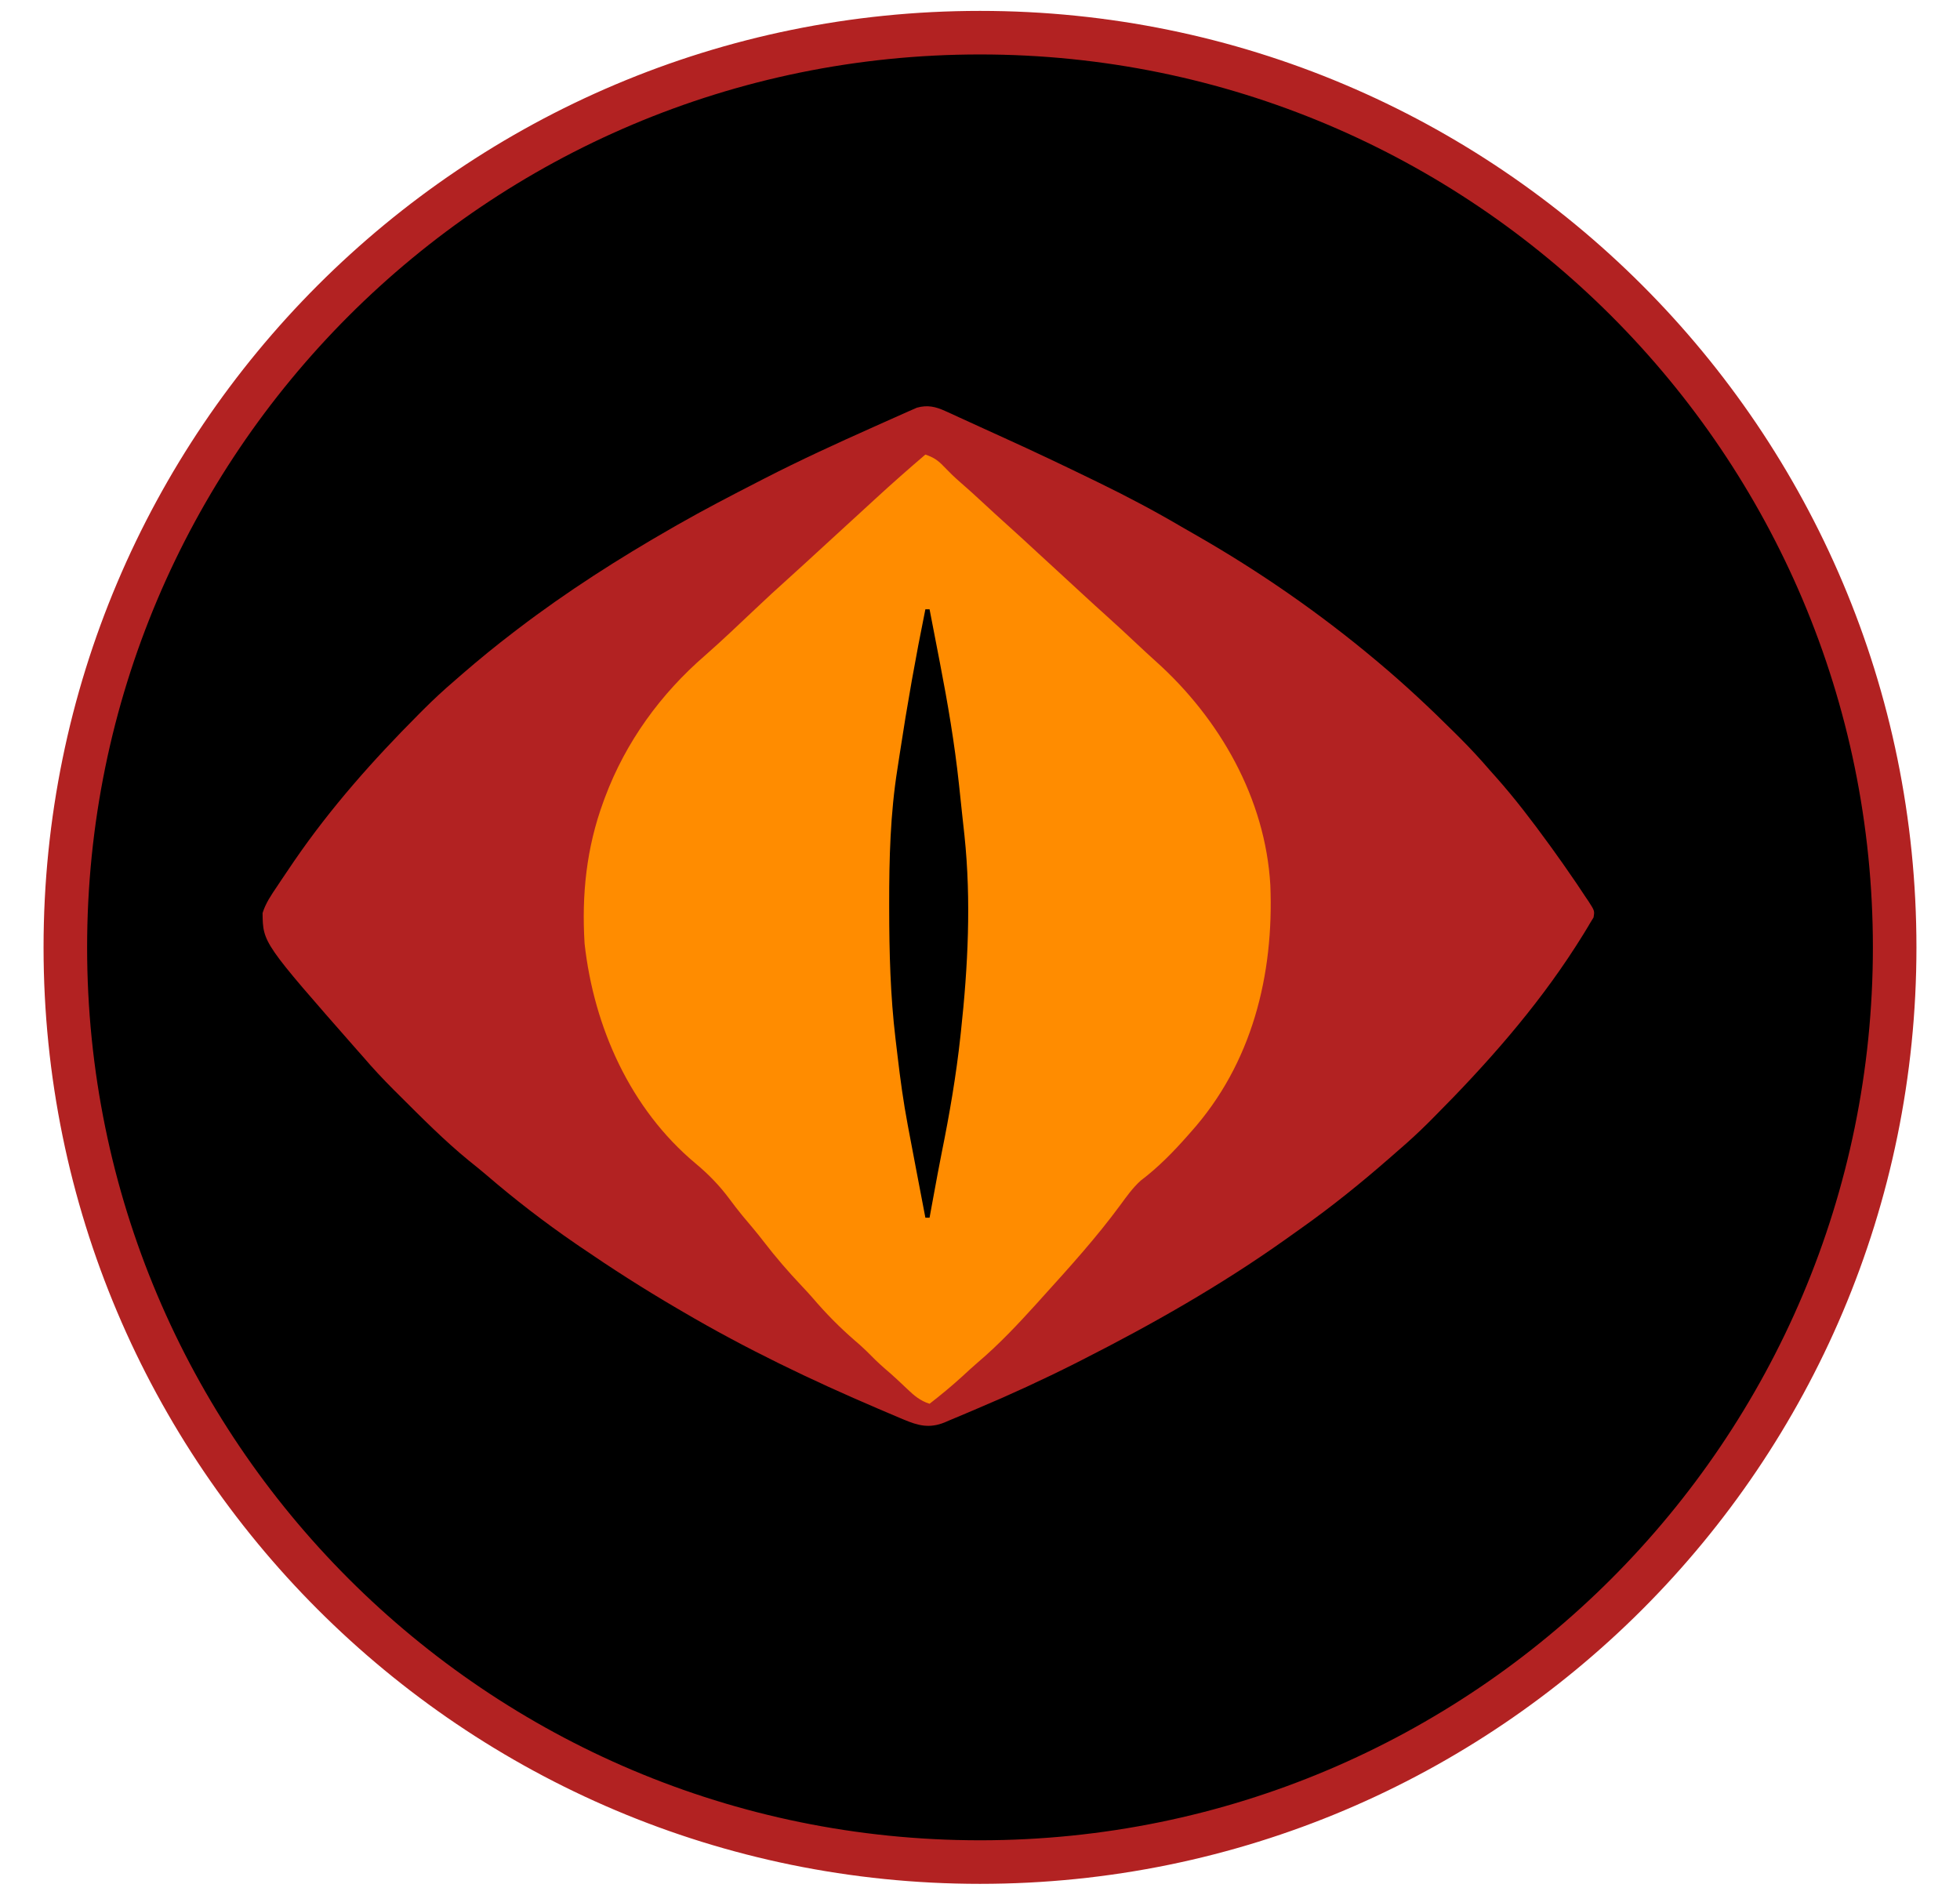
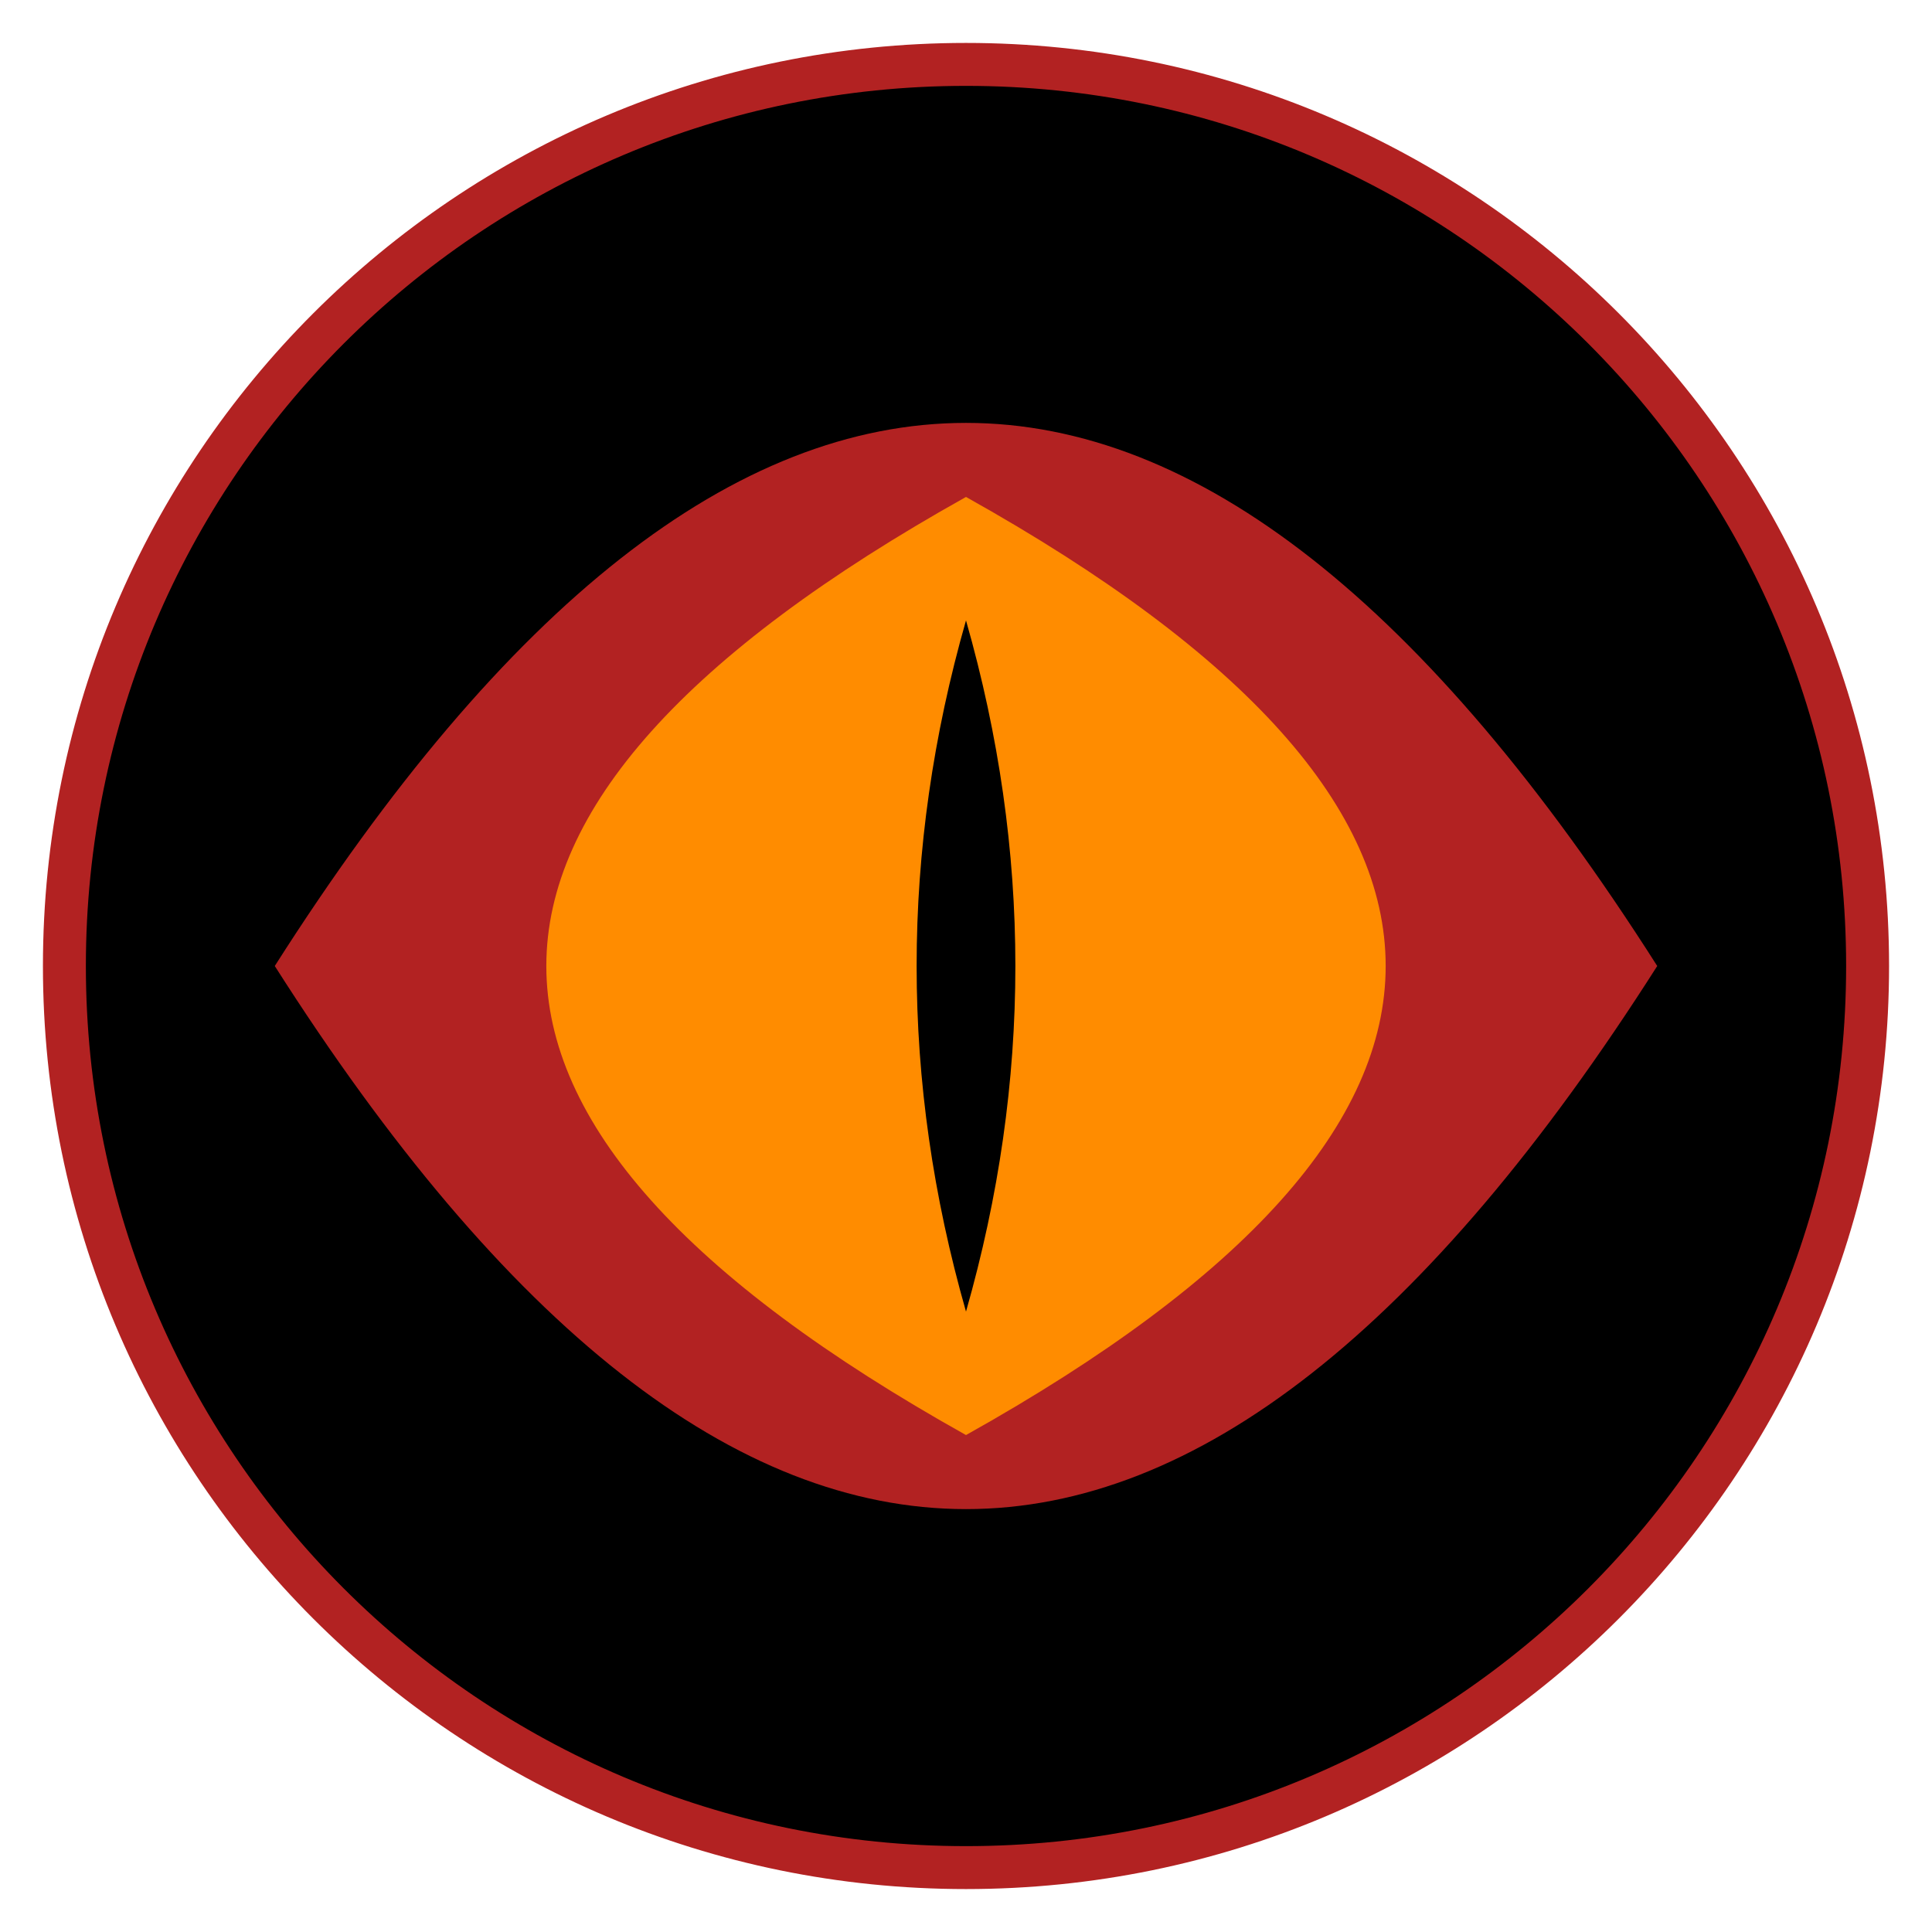
- <svg xmlns="http://www.w3.org/2000/svg" width="900" height="870" viewBox="0 0 900 870">
+ <svg xmlns="http://www.w3.org/2000/svg" width="900" height="900" viewBox="0 0 900 870">
  <circle cx="450" cy="435" r="420" fill="#000000" stroke="#B22222" stroke-width="20" />
-   <g transform="translate(15, 10) scale(0.96)">
-     <path fill="#B22222" d="m436.648 186.238 3.259 1.469 3.468 1.606 3.628 1.648q3.714 1.688 7.417 3.393 4.9 2.252 9.814 4.47c14.36 6.51 28.594 13.27 42.766 20.176l3.096 1.504c13.398 6.531 26.483 13.44 39.333 20.993a723 723 0 0 0 7.61 4.374C586.942 263.02 615.575 282.873 642 305l1.839 1.539c12.55 10.541 24.426 21.643 36.036 33.211l2.703 2.69A279 279 0 0 1 697 358q1.496 1.683 3 3.36c8.963 10.086 17.064 20.733 25 31.64l1.67 2.292A611 611 0 0 1 737 410l1.516 2.207a446 446 0 0 1 4.359 6.543l1.357 1.987c2.894 4.523 2.894 4.523 2.358 7.673L745 431l-1.097 1.875a255 255 0 0 1-4.216 6.813l-1.607 2.53c-19.22 29.937-42.905 56.63-67.955 81.782-.785.79-1.57 1.578-2.377 2.392A264 264 0 0 1 653 540a2042 2042 0 0 0-3.5 3.07c-13.875 12.134-28.068 23.615-43.127 34.253a2013 2013 0 0 0-7.291 5.185C568.375 604.316 535.56 622.966 502 640l-3.392 1.723c-15.378 7.751-30.98 14.915-46.848 21.61q-2.744 1.16-5.48 2.335a720 720 0 0 1-7.717 3.238l-2.31.998c-7.324 2.97-12.606 1.616-19.804-1.424l-1.84-.77a881 881 0 0 1-5.921-2.523l-4.184-1.778C372.494 649.754 341.012 634.646 311 617l-3.016-1.76c-15.712-9.189-30.97-18.952-45.984-29.24l-2.405-1.644a495 495 0 0 1-42.665-32.86c-2.707-2.306-5.462-4.53-8.243-6.746-11.77-9.623-22.491-20.464-33.25-31.187l-2.811-2.798C167.542 505.669 162.67 500.474 158 495q-1.388-1.572-2.781-3.14c-45.087-51.31-45.087-51.31-45.25-65.587 1.513-4.802 4.166-8.62 6.969-12.773l1.789-2.695A919 919 0 0 1 124 403l1.367-2.005c17.314-25.184 37.476-47.88 59.008-69.495l2.521-2.536A264 264 0 0 1 202 315q1.677-1.46 3.352-2.922c8.023-6.95 16.206-13.64 24.648-20.078l1.983-1.52C255.47 272.56 280.37 256.659 306 242l2.543-1.458C321.169 233.336 334.069 226.638 347 220l2.834-1.46c17.168-8.82 34.673-16.846 52.295-24.704q2.649-1.185 5.293-2.377c2.916-1.311 5.84-2.607 8.765-3.897l2.497-1.125 2.296-.996 1.935-.853c5.109-1.44 9.01-.508 13.733 1.65" />
-     <path fill="#FF8C00" d="M427 207c3.816 1.298 6.07 2.75 8.813 5.688 2.543 2.642 5.092 5.173 7.875 7.562 3.637 3.13 7.168 6.362 10.687 9.625A927 927 0 0 0 466 240.5c4.95 4.437 9.831 8.947 14.71 13.46 3.089 2.857 6.187 5.7 9.29 8.54 4.22 3.862 8.426 7.74 12.625 11.625a901 901 0 0 0 11.25 10.25c4.88 4.374 9.668 8.844 14.448 13.327 2.95 2.766 5.908 5.52 8.92 8.22C567.717 333.244 589.637 371.462 592 413c1.73 42.924-8.744 85.328-38 118l-1.296 1.475c-6.982 7.935-14.31 15.452-22.766 21.837-3.799 3.476-6.623 7.432-9.657 11.579C508.908 581.392 495.892 595.763 483 610l-2.527 2.813c-9 9.938-18.247 19.815-28.493 28.488-2.508 2.152-4.925 4.396-7.355 6.636-5.03 4.594-10.246 8.886-15.625 13.063-4.522-1.43-7.46-3.96-10.812-7.187q-1.593-1.5-3.188-2.997l-1.555-1.468c-1.876-1.75-3.81-3.428-5.757-5.098-3.124-2.705-6.028-5.569-8.922-8.516-1.778-1.746-3.62-3.366-5.516-4.984-7.269-6.28-14.032-13.168-20.258-20.48a192 192 0 0 0-4.922-5.383c-6.543-6.912-12.653-13.97-18.453-21.516-3.256-4.23-6.71-8.284-10.152-12.363-2.151-2.625-4.192-5.292-6.213-8.015-4.81-6.456-10.056-11.84-16.252-16.993-31.147-26.054-48.546-65.134-53-105-1.465-23.456.872-45.927 9-68l.761-2.072c9.91-26.438 26.563-49.435 47.907-67.881 8.198-7.196 16.087-14.75 24.02-22.235 5.255-4.958 10.54-9.874 15.933-14.683a876 876 0 0 0 8.254-7.504l1.525-1.4 3.068-2.818q3.764-3.455 7.532-6.907l3-2.75 6-5.5 1.501-1.376 2.99-2.74q3.83-3.508 7.65-7.025c7.82-7.195 15.778-14.207 23.859-21.109" />
-     <path fill="#B22222" d="M427 331h2c5.285 31.678 8.498 63.427 8.438 95.563v3.2c-.046 20.387-1.729 40.577-4.188 60.805q-.381 3.143-.75 6.287A935 935 0 0 1 429 523h-2c-4.473-32.837-8.14-64.896-8.25-98.062l-.017-3.319c-.088-23.824 1.943-47.124 5.392-70.682l.84-5.873Q425.97 338.03 427 331" />
-     <path fill="#000000" d="M427 281h2q1.847 9.517 3.68 19.037l1.248 6.45c3.752 19.336 7.038 38.612 9.135 58.2l.254 2.363q.632 5.88 1.244 11.762c.362 3.483.75 6.962 1.138 10.442 3.264 31.134 1.678 62.7-1.699 93.746l-.22 2.052c-2.041 18.924-5.244 37.485-9.019 56.126-1.276 6.408-2.456 12.833-3.636 19.26l-.652 3.54q-.738 4.01-1.473 8.022h-2q-1.629-8.505-3.253-17.01l-1.103-5.763a4653 4653 0 0 1-3.164-16.67q-.455-2.423-.914-4.843c-2.072-10.972-3.58-21.972-4.874-33.062-.317-2.716-.645-5.431-.973-8.146-2.481-20.764-3.004-41.36-3.031-62.256l-.004-2.162c-.018-21.809.526-43.247 3.958-64.821.39-2.47.765-4.94 1.138-7.412 3.495-23.06 7.575-46 12.22-68.855" />
+   <g transform="translate(450 435) scale(1.15) translate(-450 -435)">
+     <path fill="#B22222" d="M 170 435 Q 450 -5 730 435 Q 450 875 170 435 Z" />
+     <path fill="#FF8C00" d="M 450 245 Q 790 435 450 625 Q 110 435 450 245 Z" />
+     <path fill="#000000" d="M 450 295 Q 490 435 450 575 Q 410 435 450 295 Z" />
  </g>
</svg>
